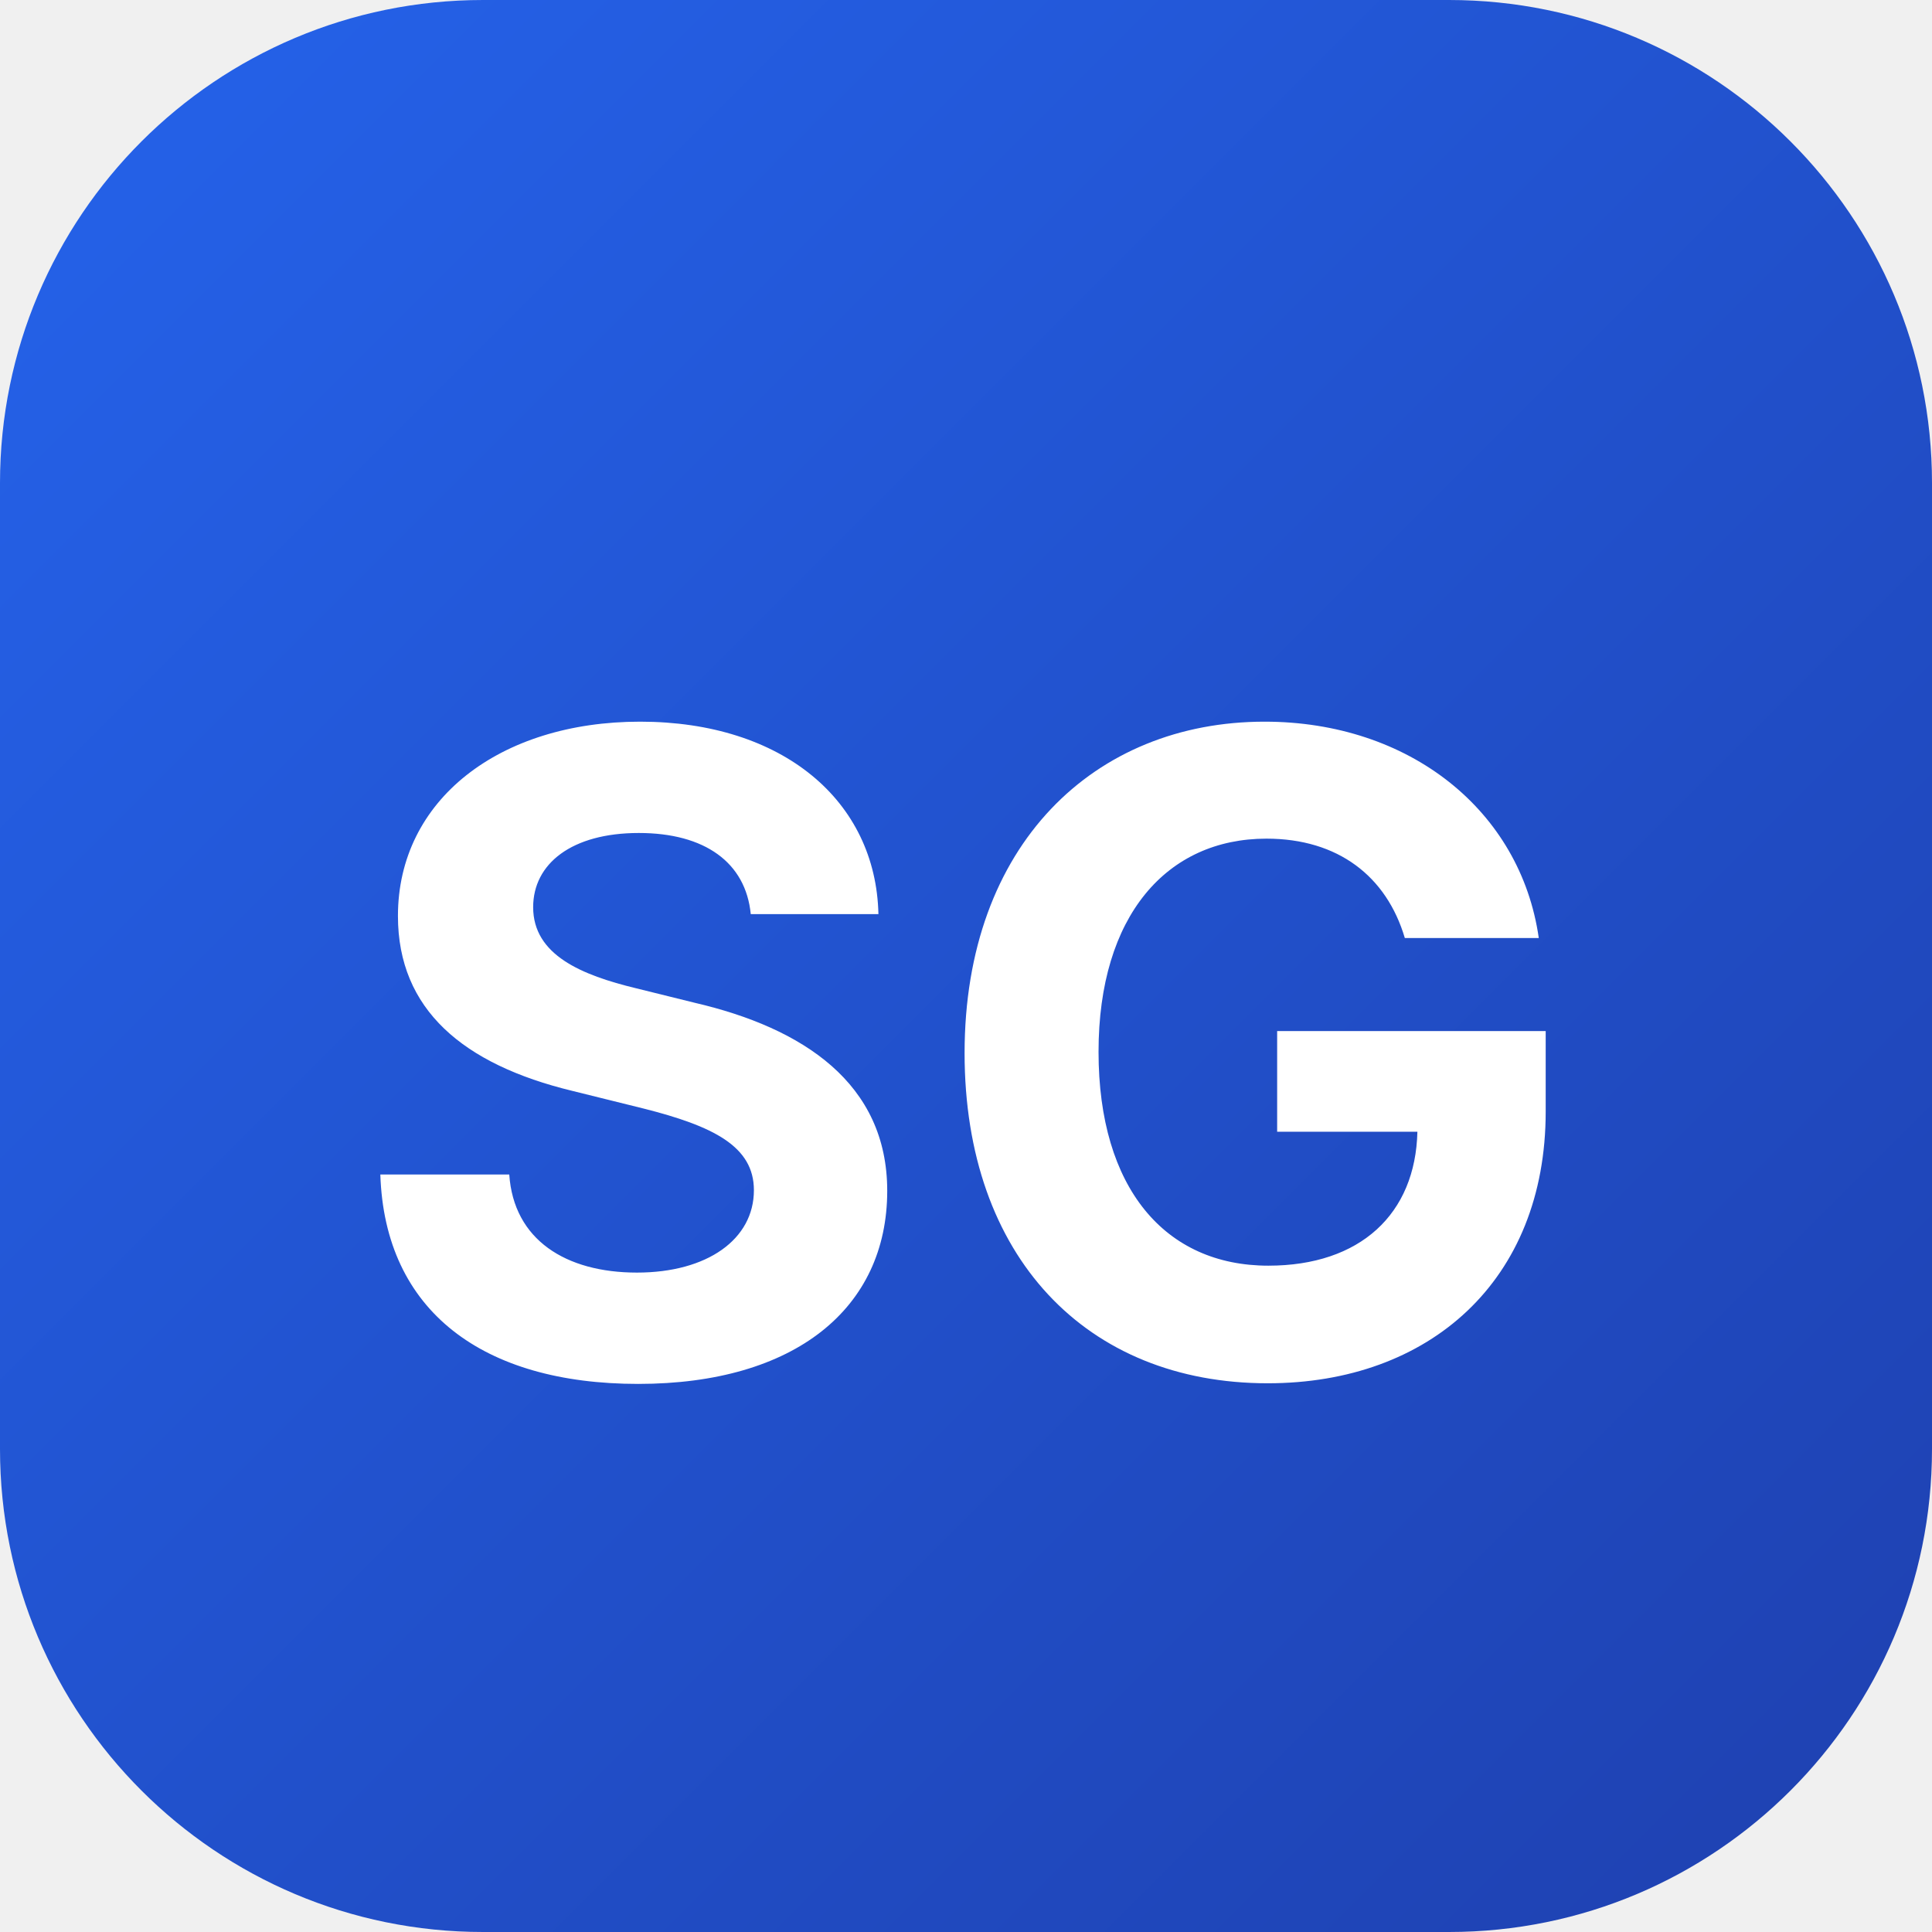
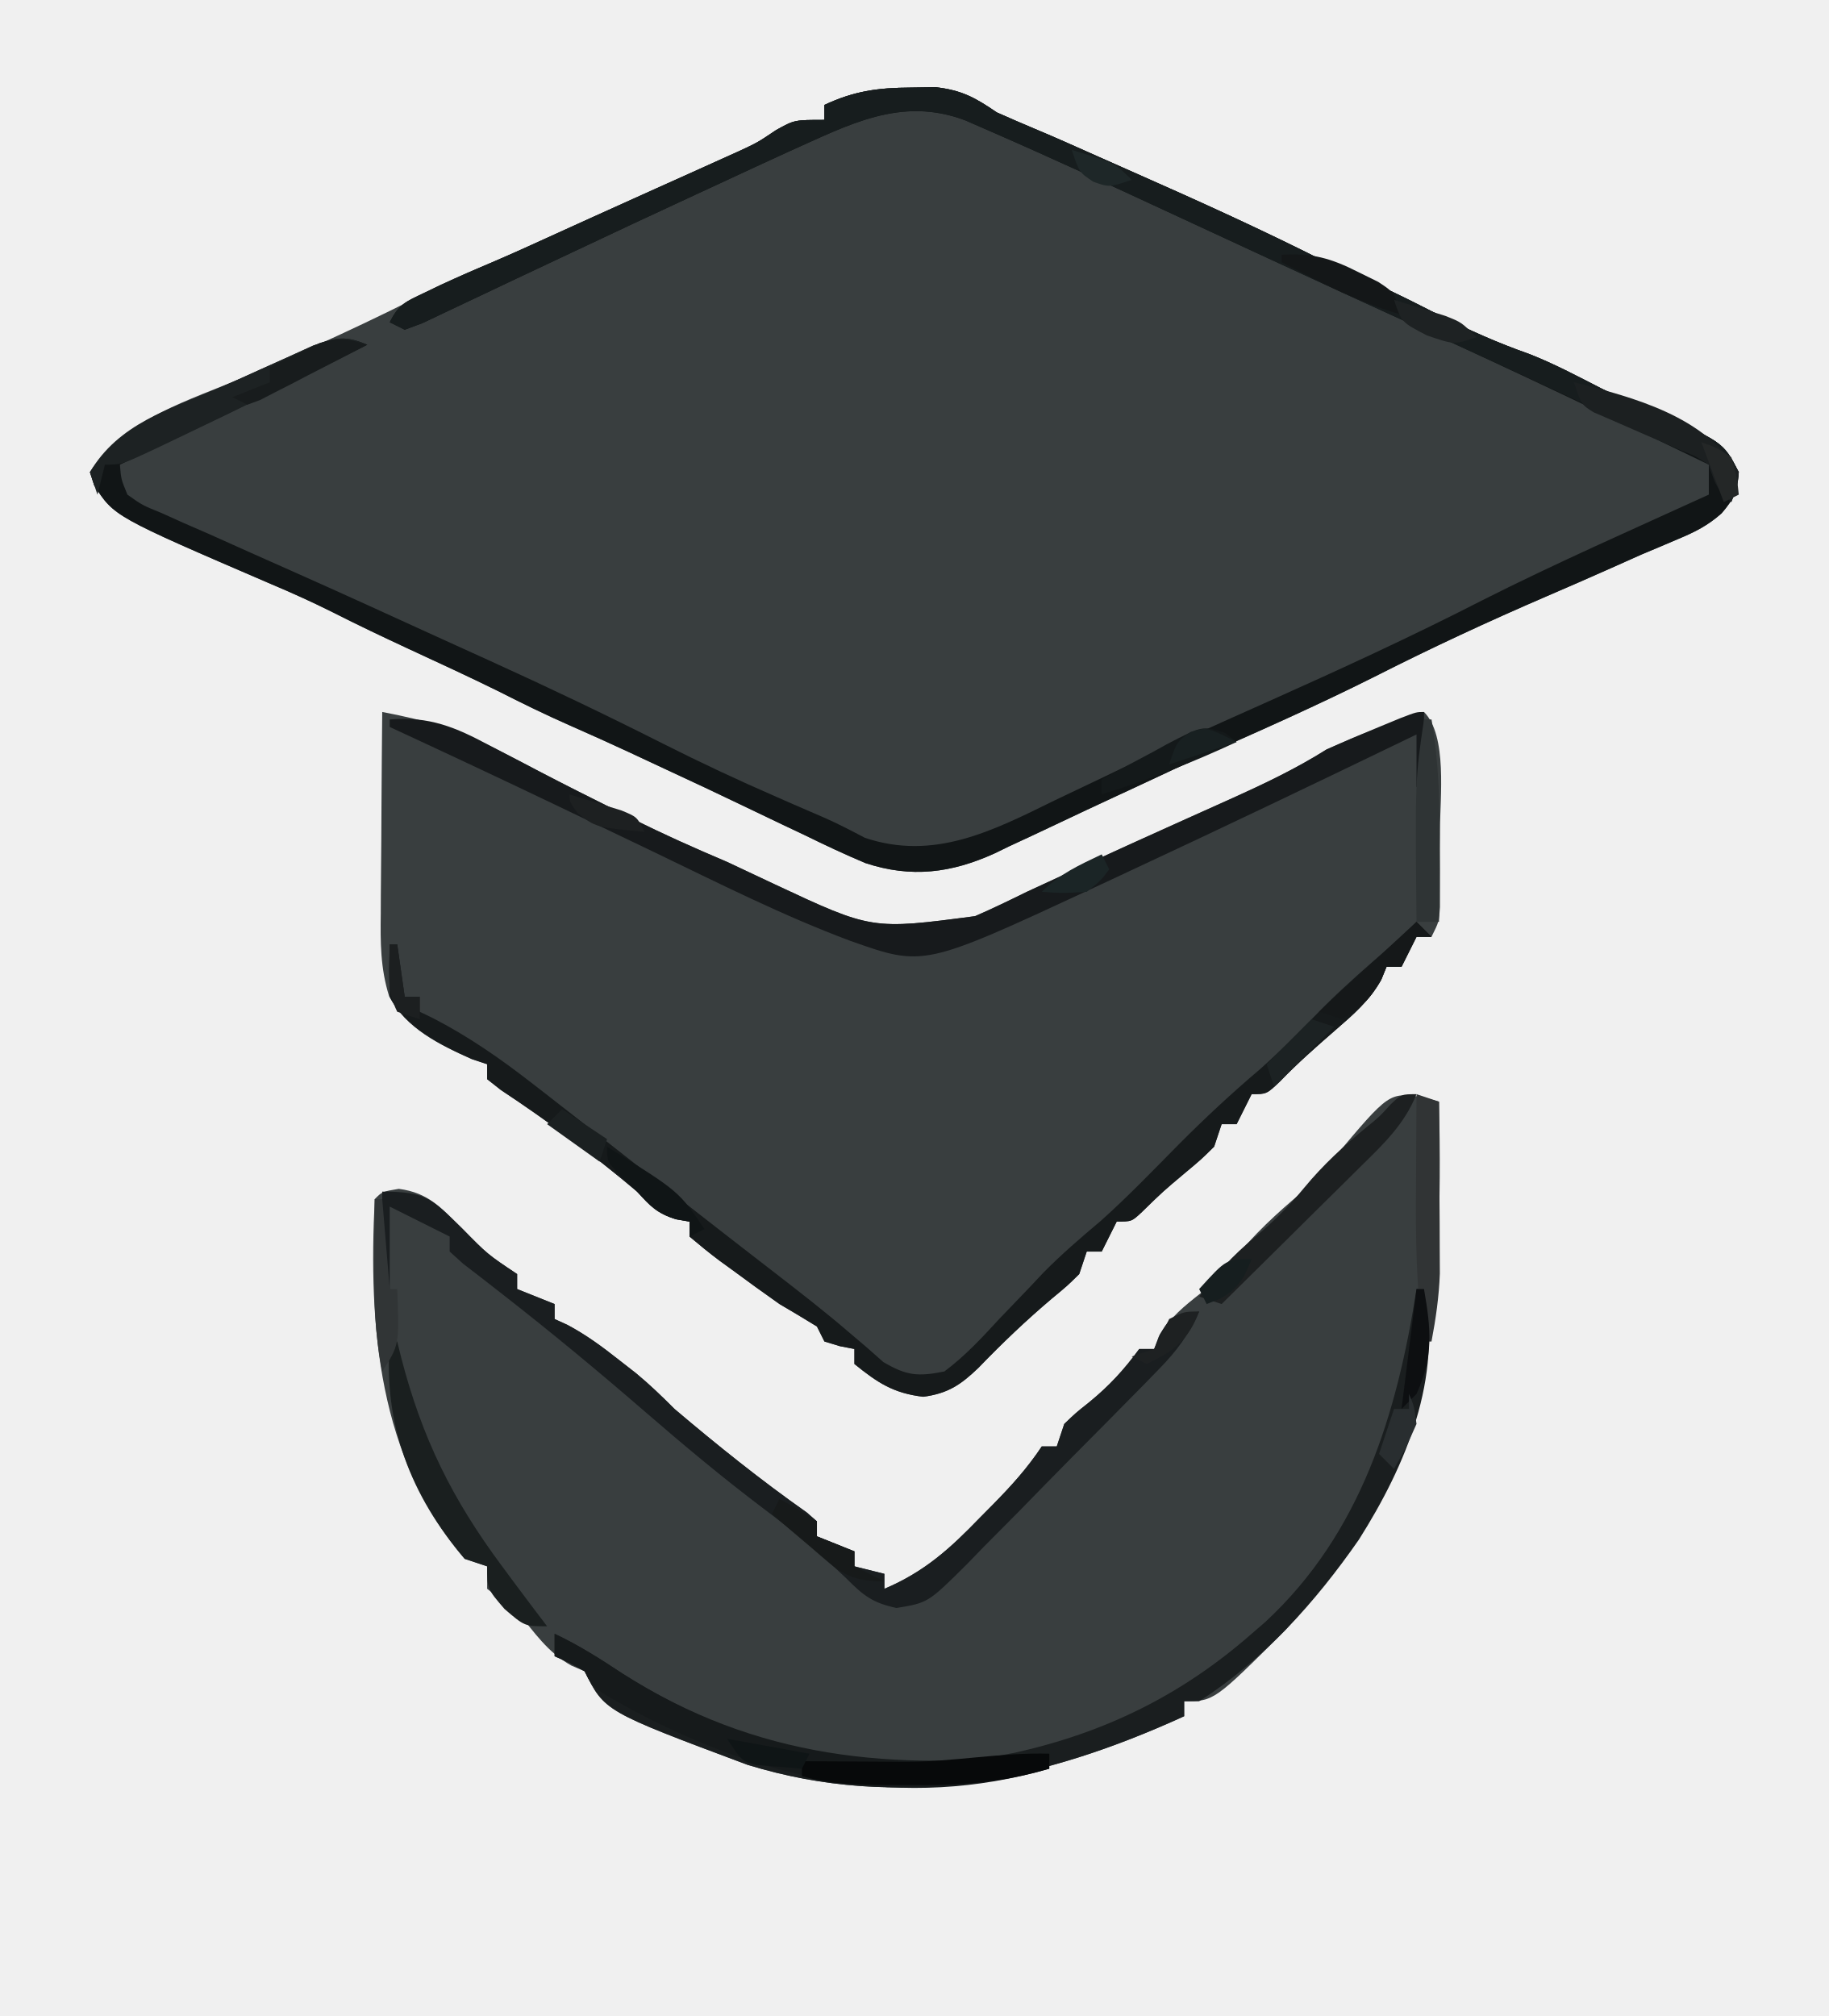
- <svg xmlns="http://www.w3.org/2000/svg" width="48" height="48" viewBox="0 0 48 48" fill="none">
-   <rect width="48" height="48" rx="12" fill="url(#blue-gradient)" />
-   <text x="50%" y="54%" text-anchor="middle" dominant-baseline="middle" font-family="Inter, Arial, sans-serif" font-size="22" font-weight="bold" fill="white">SG</text>
-   <defs>
-     <linearGradient id="blue-gradient" x1="0" y1="0" x2="48" y2="48" gradientUnits="userSpaceOnUse">
-       <stop stop-color="#2563eb" />
-       <stop offset="1" stop-color="#1e40af" />
-     </linearGradient>
-   </defs>
+ <svg xmlns="http://www.w3.org/2000/svg" version="1.1" width="244" height="269">
+   <path d="M0 0 C1.103 -0.017 2.207 -0.034 3.344 -0.051 C6.844 0.352 8.621 1.345 11.5 3.312 C13.179 4.055 14.859 4.795 16.555 5.5 C19.457 6.712 22.323 8.004 25.195 9.285 C26.668 9.942 28.142 10.596 29.617 11.246 C38.418 15.131 47.181 19.098 55.758 23.457 C57.951 24.534 60.202 25.459 62.457 26.398 C65.166 27.61 67.793 28.965 70.438 30.312 C74.408 32.32 78.312 34.062 82.504 35.535 C85.821 36.827 88.946 38.497 92.113 40.117 C94.139 41.131 96.162 42.062 98.25 42.938 C108.397 47.231 108.397 47.231 110.5 51.312 C110.349 53.8 109.828 54.933 108.203 56.812 C106.331 58.461 104.673 59.291 102.375 60.25 C101.569 60.593 100.764 60.936 99.934 61.289 C99.131 61.627 98.327 61.965 97.5 62.312 C96.144 62.913 94.79 63.517 93.438 64.125 C90.589 65.395 87.733 66.643 84.867 67.875 C77.075 71.232 69.449 74.774 61.883 78.617 C54.362 82.386 46.676 85.803 38.98 89.195 C36.422 90.348 33.881 91.535 31.342 92.73 C28.747 93.949 26.146 95.154 23.545 96.358 C22.162 97.004 20.781 97.656 19.404 98.313 C17.318 99.308 15.223 100.281 13.125 101.25 C12.496 101.557 11.867 101.863 11.219 102.179 C5.425 104.811 0.09 105.498 -6.034 103.476 C-8.781 102.322 -11.45 101.064 -14.125 99.75 C-15.086 99.295 -16.046 98.841 -17.036 98.373 C-18.966 97.458 -20.892 96.537 -22.815 95.608 C-25.843 94.147 -28.887 92.723 -31.937 91.308 C-33.749 90.467 -35.558 89.618 -37.367 88.77 C-40.045 87.524 -42.733 86.312 -45.438 85.125 C-48.706 83.687 -51.888 82.128 -55.07 80.512 C-59.011 78.567 -63.006 76.737 -66.993 74.888 C-70.353 73.326 -73.696 71.741 -77 70.062 C-79.767 68.679 -82.537 67.421 -85.387 66.223 C-106.278 57.225 -106.278 57.225 -108.938 53.062 C-109.216 52.196 -109.216 52.196 -109.5 51.312 C-104.635 44.015 -96.427 41.843 -88.664 38.529 C-80.196 34.904 -71.878 31.101 -63.684 26.891 C-60.993 25.557 -58.285 24.343 -55.518 23.178 C-52.126 21.723 -48.775 20.174 -45.417 18.642 C-42.545 17.333 -39.668 16.036 -36.789 14.742 C-35.387 14.11 -35.387 14.11 -33.957 13.465 C-32.047 12.603 -30.135 11.744 -28.223 10.887 C-26.832 10.258 -26.832 10.258 -25.414 9.617 C-24.589 9.246 -23.763 8.874 -22.913 8.492 C-20.421 7.332 -20.421 7.332 -17.943 5.668 C-15.5 4.312 -15.5 4.312 -11.5 4.312 C-11.5 3.652 -11.5 2.993 -11.5 2.312 C-7.552 0.464 -4.347 0.015 0 0 Z " fill="#393E3F" transform="translate(121.5,11.6875)" />
+   <path d="M0 0 C5.632 1.062 10.452 2.429 15.562 5.125 C16.763 5.748 17.963 6.37 19.164 6.992 C20.095 7.481 20.095 7.481 21.044 7.979 C24.488 9.776 27.964 11.511 31.438 13.25 C32.087 13.579 32.737 13.908 33.406 14.247 C37.543 16.327 41.735 18.191 46 20 C48.128 20.994 50.253 21.994 52.375 23 C65.326 29.065 65.326 29.065 79.109 27.242 C81.443 26.229 83.718 25.125 86 24 C87.894 23.121 89.79 22.246 91.688 21.375 C92.774 20.871 93.861 20.367 94.98 19.848 C98.162 18.379 101.355 16.935 104.551 15.496 C106.02 14.833 106.02 14.833 107.519 14.157 C109.477 13.274 111.437 12.393 113.397 11.515 C117.76 9.546 121.943 7.556 126 5 C130.263 3.062 134.537 1.415 139 0 C142.149 3.149 141.131 11.462 141.137 15.627 C141.133 16.513 141.129 17.399 141.125 18.312 C141.129 19.218 141.133 20.124 141.137 21.057 C141.135 22.353 141.135 22.353 141.133 23.676 C141.132 24.459 141.131 25.242 141.129 26.048 C141 28 141 28 140 30 C139.34 30 138.68 30 138 30 C137.34 31.32 136.68 32.64 136 34 C135.34 34 134.68 34 134 34 C133.771 34.567 133.541 35.134 133.305 35.719 C131.658 38.598 129.629 40.331 127.125 42.5 C124.597 44.703 122.13 46.865 119.805 49.281 C118 51 118 51 116 51 C115.34 52.32 114.68 53.64 114 55 C113.34 55 112.68 55 112 55 C111.67 55.99 111.34 56.98 111 58 C109.258 59.719 109.258 59.719 107.125 61.5 C104.146 64.003 104.146 64.003 101.367 66.719 C100 68 100 68 98 68 C97.01 69.98 97.01 69.98 96 72 C95.34 72 94.68 72 94 72 C93.505 73.485 93.505 73.485 93 75 C91.398 76.578 91.398 76.578 89.375 78.25 C85.907 81.182 82.693 84.25 79.543 87.52 C77.173 89.793 75.464 90.938 72.188 91.375 C68.201 90.906 66.093 89.504 63 87 C63 86.34 63 85.68 63 85 C62.041 84.814 62.041 84.814 61.062 84.625 C60.382 84.419 59.701 84.213 59 84 C58.67 83.34 58.34 82.68 58 82 C56.347 80.978 54.677 79.983 53 79 C50.877 77.506 48.773 75.983 46.688 74.438 C46.138 74.039 45.588 73.64 45.021 73.229 C43.642 72.202 42.316 71.106 41 70 C41 69.34 41 68.68 41 68 C40.402 67.897 39.804 67.794 39.188 67.688 C36.621 66.881 35.864 65.913 34 64 C28.196 59.102 22.168 54.635 15.836 50.445 C14.927 49.73 14.927 49.73 14 49 C14 48.34 14 47.68 14 47 C12.979 46.66 12.979 46.66 11.938 46.312 C7.615 44.381 3.166 42.242 0.915 37.915 C-0.252 34.198 -0.249 30.707 -0.195 26.855 C-0.192 26.086 -0.19 25.316 -0.187 24.523 C-0.176 22.078 -0.15 19.633 -0.125 17.188 C-0.115 15.524 -0.106 13.861 -0.098 12.197 C-0.076 8.131 -0.041 4.066 0 0 Z " fill="#393E3F" transform="translate(51,95)" />
+   <path d="M0 0 C0.764 0.206 1.529 0.412 2.316 0.625 C2.942 28.43 1.301 49.987 -18.301 71.25 C-27.707 80.625 -27.707 80.625 -31.684 80.625 C-31.684 81.285 -31.684 81.945 -31.684 82.625 C-50.507 91.229 -69.596 95.358 -89.957 89.105 C-109.007 81.979 -109.007 81.979 -111.684 76.625 C-112.55 76.254 -112.55 76.254 -113.434 75.875 C-116.628 74.1 -118.388 71.438 -120.684 68.625 C-121.447 68.068 -122.21 67.511 -122.996 66.938 C-123.553 66.504 -124.11 66.071 -124.684 65.625 C-124.684 64.635 -124.684 63.645 -124.684 62.625 C-125.674 62.295 -126.664 61.965 -127.684 61.625 C-139.258 48.075 -140.526 30.654 -139.684 13.625 C-138.684 12.625 -138.684 12.625 -136.477 12.254 C-132.472 12.786 -130.858 14.778 -127.996 17.562 C-124.635 20.987 -124.635 20.987 -120.684 23.625 C-120.684 24.285 -120.684 24.945 -120.684 25.625 C-119.034 26.285 -117.384 26.945 -115.684 27.625 C-115.684 28.285 -115.684 28.945 -115.684 29.625 C-115.118 29.884 -114.552 30.143 -113.969 30.41 C-111.457 31.746 -109.356 33.304 -107.121 35.062 C-106.357 35.659 -105.592 36.256 -104.805 36.871 C-102.977 38.382 -101.357 39.951 -99.684 41.625 C-93.979 46.464 -88.166 51.129 -82.047 55.434 C-81.597 55.827 -81.147 56.22 -80.684 56.625 C-80.684 57.285 -80.684 57.945 -80.684 58.625 C-79.034 59.285 -77.384 59.945 -75.684 60.625 C-75.684 61.285 -75.684 61.945 -75.684 62.625 C-73.704 63.12 -73.704 63.12 -71.684 63.625 C-71.684 64.285 -71.684 64.945 -71.684 65.625 C-66.318 63.349 -62.906 60.243 -58.934 56.125 C-58.357 55.544 -57.781 54.962 -57.188 54.363 C-54.724 51.854 -52.645 49.568 -50.684 46.625 C-50.024 46.625 -49.364 46.625 -48.684 46.625 C-48.354 45.635 -48.024 44.645 -47.684 43.625 C-46.16 42.16 -46.16 42.16 -44.309 40.688 C-41.664 38.519 -39.705 36.391 -37.684 33.625 C-37.024 33.625 -36.364 33.625 -35.684 33.625 C-35.374 32.79 -35.374 32.79 -35.059 31.938 C-33.537 29.378 -31.708 27.936 -29.391 26.109 C-27.449 24.421 -25.847 22.587 -24.184 20.625 C-21.282 17.213 -18.134 14.488 -14.684 11.625 C-13.663 10.476 -12.664 9.309 -11.684 8.125 C-4.349 -0.608 -4.349 -0.608 0 0 Z " fill="#393E3F" transform="translate(189.6836,146.375)" />
+   <path d="M0 0 C1.103 -0.017 2.207 -0.034 3.344 -0.051 C6.844 0.352 8.621 1.345 11.5 3.312 C13.179 4.055 14.859 4.795 16.555 5.5 C19.457 6.712 22.323 8.004 25.195 9.285 C26.668 9.942 28.142 10.596 29.617 11.246 C38.418 15.131 47.181 19.098 55.758 23.457 C57.951 24.534 60.202 25.459 62.457 26.398 C65.166 27.61 67.793 28.965 70.438 30.312 C74.408 32.32 78.312 34.062 82.504 35.535 C85.821 36.827 88.946 38.497 92.113 40.117 C94.139 41.131 96.162 42.062 98.25 42.938 C108.397 47.231 108.397 47.231 110.5 51.312 C110.349 53.8 109.828 54.933 108.203 56.812 C106.331 58.461 104.673 59.291 102.375 60.25 C101.569 60.593 100.764 60.936 99.934 61.289 C99.131 61.627 98.327 61.965 97.5 62.312 C96.144 62.913 94.79 63.517 93.438 64.125 C90.589 65.395 87.733 66.643 84.867 67.875 C77.075 71.232 69.449 74.774 61.883 78.617 C54.362 82.386 46.676 85.803 38.98 89.195 C36.422 90.348 33.881 91.535 31.342 92.73 C28.747 93.949 26.146 95.154 23.545 96.358 C22.162 97.004 20.781 97.656 19.404 98.313 C17.318 99.308 15.223 100.281 13.125 101.25 C12.496 101.557 11.867 101.863 11.219 102.179 C5.425 104.811 0.09 105.498 -6.034 103.476 C-8.781 102.322 -11.45 101.064 -14.125 99.75 C-15.086 99.295 -16.046 98.841 -17.036 98.373 C-18.966 97.458 -20.892 96.537 -22.815 95.608 C-25.843 94.147 -28.887 92.723 -31.937 91.308 C-33.749 90.467 -35.558 89.618 -37.367 88.77 C-40.045 87.524 -42.733 86.312 -45.438 85.125 C-48.706 83.687 -51.888 82.128 -55.07 80.512 C-59.011 78.567 -63.006 76.737 -66.993 74.888 C-70.353 73.326 -73.696 71.741 -77 70.062 C-79.767 68.679 -82.537 67.421 -85.387 66.223 C-106.278 57.225 -106.278 57.225 -108.938 53.062 C-109.216 52.196 -109.216 52.196 -109.5 51.312 C-105.229 44.907 -99.196 43.035 -92.362 40.12 C-90.53 39.325 -88.712 38.499 -86.895 37.672 C-85.712 37.141 -84.53 36.61 -83.312 36.062 C-82.123 35.521 -80.933 34.98 -79.707 34.422 C-76.604 33.348 -75.455 33.051 -72.5 34.312 C-83.414 39.836 -94.41 45.152 -105.5 50.312 C-105.347 52.247 -105.347 52.247 -104.5 54.312 C-102.517 55.721 -102.517 55.721 -99.945 56.766 C-98.955 57.212 -97.965 57.658 -96.945 58.118 C-95.849 58.595 -94.754 59.071 -93.625 59.562 C-91.874 60.347 -90.124 61.132 -88.374 61.918 C-86.459 62.775 -84.541 63.626 -82.623 64.477 C-75.939 67.445 -69.29 70.49 -62.639 73.53 C-60.44 74.533 -58.238 75.531 -56.036 76.528 C-48.282 80.05 -40.621 83.71 -33.019 87.55 C-28.051 90.055 -23.04 92.408 -17.938 94.625 C-17.21 94.945 -16.482 95.266 -15.732 95.596 C-14.315 96.219 -12.893 96.834 -11.468 97.44 C-9.641 98.25 -7.866 99.174 -6.098 100.105 C3.111 103.195 10.924 99.191 19.188 95.125 C21.48 94.031 23.773 92.938 26.066 91.848 C26.662 91.562 27.258 91.276 27.872 90.982 C34.398 87.86 41.001 84.916 47.605 81.966 C57.276 77.641 66.872 73.234 76.301 68.398 C86.209 63.394 96.405 58.926 106.5 54.312 C106.5 52.992 106.5 51.672 106.5 50.312 C93.567 44.049 80.61 37.849 67.532 31.893 C60.948 28.894 54.377 25.872 47.812 22.832 C46.956 22.436 46.1 22.039 45.218 21.631 C38.228 18.396 38.228 18.396 34.852 16.829 C26.793 13.089 18.731 9.358 10.586 5.809 C9.506 5.337 8.426 4.866 7.314 4.381 C-1.347 1.093 -8.317 5.009 -16.297 8.556 C-19.33 9.94 -22.353 11.342 -25.375 12.75 C-26.48 13.261 -27.586 13.773 -28.725 14.3 C-34.286 16.875 -39.839 19.468 -45.379 22.091 C-47.959 23.311 -50.541 24.525 -53.123 25.739 C-54.372 26.329 -55.62 26.921 -56.867 27.517 C-58.606 28.348 -60.35 29.168 -62.094 29.988 C-63.091 30.462 -64.088 30.935 -65.115 31.423 C-65.902 31.717 -66.689 32.01 -67.5 32.312 C-68.16 31.983 -68.82 31.652 -69.5 31.312 C-68.263 28.839 -67.334 28.557 -64.875 27.375 C-63.783 26.849 -63.783 26.849 -62.668 26.312 C-60.281 25.211 -57.874 24.163 -55.45 23.146 C-53.11 22.146 -50.796 21.092 -48.48 20.035 C-44.588 18.261 -40.691 16.496 -36.789 14.742 C-35.387 14.11 -35.387 14.11 -33.957 13.465 C-32.047 12.603 -30.135 11.744 -28.223 10.887 C-26.832 10.258 -26.832 10.258 -25.414 9.617 C-24.589 9.246 -23.763 8.874 -22.913 8.492 C-20.421 7.332 -20.421 7.332 -17.943 5.668 C-15.5 4.312 -15.5 4.312 -11.5 4.312 C-11.5 3.652 -11.5 2.993 -11.5 2.312 C-7.552 0.464 -4.347 0.015 0 0 Z " fill="#111516" transform="translate(121.5,11.6875)" />
+   <path d="M0 0 C1.103 -0.017 2.207 -0.034 3.344 -0.051 C6.844 0.352 8.621 1.345 11.5 3.312 C13.179 4.055 14.859 4.795 16.555 5.5 C19.457 6.712 22.323 8.004 25.195 9.285 C26.668 9.942 28.142 10.596 29.617 11.246 C38.418 15.131 47.181 19.098 55.758 23.457 C57.951 24.534 60.202 25.459 62.457 26.398 C65.166 27.61 67.793 28.965 70.438 30.312 C74.408 32.32 78.312 34.062 82.504 35.535 C85.821 36.827 88.946 38.497 92.113 40.117 C94.139 41.131 96.162 42.062 98.25 42.938 C108.397 47.231 108.397 47.231 110.5 51.312 C110.188 53.562 110.188 53.562 109.5 55.312 C107.5 53.312 107.5 53.312 106.5 50.312 C104.413 48.951 104.413 48.951 101.777 47.781 C100.778 47.307 99.778 46.832 98.748 46.343 C97.655 45.838 96.563 45.333 95.438 44.812 C94.301 44.278 93.165 43.743 91.995 43.192 C88.502 41.553 85.003 39.93 81.5 38.312 C80.541 37.869 79.582 37.425 78.593 36.968 C73.902 34.802 69.203 32.653 64.5 30.512 C58.928 27.972 53.369 25.405 47.812 22.832 C46.956 22.436 46.1 22.039 45.218 21.631 C38.228 18.396 38.228 18.396 34.852 16.829 C26.793 13.089 18.731 9.358 10.586 5.809 C9.506 5.337 8.426 4.866 7.314 4.381 C-1.347 1.093 -8.317 5.009 -16.297 8.556 C-19.33 9.94 -22.353 11.342 -25.375 12.75 C-27.033 13.517 -27.033 13.517 -28.725 14.3 C-34.286 16.875 -39.839 19.468 -45.379 22.091 C-47.959 23.311 -50.541 24.525 -53.123 25.739 C-54.372 26.329 -55.62 26.921 -56.867 27.517 C-58.606 28.348 -60.35 29.168 -62.094 29.988 C-63.589 30.699 -63.589 30.699 -65.115 31.423 C-65.902 31.717 -66.689 32.01 -67.5 32.312 C-68.16 31.983 -68.82 31.652 -69.5 31.312 C-68.263 28.839 -67.334 28.557 -64.875 27.375 C-64.147 27.024 -63.418 26.674 -62.668 26.312 C-60.281 25.211 -57.874 24.163 -55.45 23.146 C-53.11 22.146 -50.796 21.092 -48.48 20.035 C-44.588 18.261 -40.691 16.496 -36.789 14.742 C-35.387 14.11 -35.387 14.11 -33.957 13.465 C-32.047 12.603 -30.135 11.744 -28.223 10.887 C-26.832 10.258 -26.832 10.258 -25.414 9.617 C-24.589 9.246 -23.763 8.874 -22.913 8.492 C-20.421 7.332 -20.421 7.332 -17.943 5.668 C-15.5 4.312 -15.5 4.312 -11.5 4.312 C-11.5 3.652 -11.5 2.993 -11.5 2.312 C-7.552 0.464 -4.347 0.015 0 0 Z " fill="#171D1E" transform="translate(121.5,11.6875)" />
+   <path d="M0 0 C0.99 0.99 0.99 0.99 2 2 C1.34 2 0.68 2 0 2 C-0.66 3.32 -1.32 4.64 -2 6 C-2.66 6 -3.32 6 -4 6 C-4.229 6.567 -4.459 7.134 -4.695 7.719 C-6.342 10.598 -8.371 12.331 -10.875 14.5 C-13.403 16.703 -15.87 18.865 -18.195 21.281 C-20 23 -20 23 -22 23 C-22.66 24.32 -23.32 25.64 -24 27 C-24.66 27 -25.32 27 -26 27 C-26.495 28.485 -26.495 28.485 -27 30 C-28.742 31.719 -28.742 31.719 -30.875 33.5 C-33.854 36.003 -33.854 36.003 -36.633 38.719 C-38 40 -38 40 -40 40 C-40.66 41.32 -41.32 42.64 -42 44 C-42.66 44 -43.32 44 -44 44 C-44.33 44.99 -44.66 45.98 -45 47 C-46.602 48.578 -46.602 48.578 -48.625 50.25 C-52.093 53.182 -55.307 56.25 -58.457 59.52 C-60.827 61.793 -62.536 62.938 -65.812 63.375 C-69.799 62.906 -71.907 61.504 -75 59 C-75 58.34 -75 57.68 -75 57 C-75.959 56.814 -75.959 56.814 -76.938 56.625 C-77.618 56.419 -78.299 56.212 -79 56 C-79.33 55.34 -79.66 54.68 -80 54 C-81.653 52.978 -83.323 51.983 -85 51 C-87.123 49.506 -89.227 47.983 -91.312 46.438 C-91.862 46.039 -92.412 45.64 -92.979 45.229 C-94.358 44.202 -95.684 43.106 -97 42 C-97 41.34 -97 40.68 -97 40 C-97.598 39.897 -98.196 39.794 -98.812 39.688 C-101.379 38.881 -102.136 37.913 -104 36 C-109.804 31.102 -115.832 26.635 -122.164 22.445 C-122.77 21.968 -123.376 21.491 -124 21 C-124 20.34 -124 19.68 -124 19 C-125.021 18.66 -125.021 18.66 -126.062 18.312 C-130.134 16.494 -134.945 14.109 -137 10 C-137.04 7.667 -137.043 5.333 -137 3 C-136.67 3 -136.34 3 -136 3 C-135.67 5.31 -135.34 7.62 -135 10 C-134.34 10 -133.68 10 -133 10 C-133 10.66 -133 11.32 -133 12 C-132.443 12.268 -131.886 12.536 -131.312 12.812 C-126.525 15.271 -122.311 18.2 -118.062 21.5 C-117.497 21.938 -116.932 22.376 -116.35 22.827 C-111.749 26.4 -107.169 30 -102.593 33.605 C-99.226 36.257 -95.85 38.898 -92.465 41.527 C-91.688 42.131 -90.911 42.734 -90.111 43.356 C-88.548 44.568 -86.984 45.779 -85.418 46.988 C-82.179 49.495 -78.955 52.003 -75.844 54.668 C-74.988 55.396 -74.132 56.125 -73.25 56.875 C-72.554 57.491 -71.858 58.107 -71.141 58.742 C-68.044 60.562 -66.548 60.707 -63 60 C-60.228 57.938 -57.961 55.473 -55.625 52.938 C-54.288 51.541 -52.95 50.147 -51.609 48.754 C-51.016 48.123 -50.423 47.492 -49.812 46.842 C-47.368 44.357 -44.749 42.112 -42.086 39.867 C-38.5 36.657 -35.169 33.188 -31.786 29.766 C-28.279 26.235 -24.686 22.893 -20.891 19.672 C-17.866 16.997 -15.08 14.088 -12.246 11.215 C-9.478 8.485 -6.584 5.935 -3.629 3.41 C-2.374 2.324 -1.174 1.174 0 0 Z " fill="#161A1B" transform="translate(189,123)" />
+   <path d="M0 0 C5.955 0 6.577 0.939 10.688 4.938 C14.049 8.362 14.049 8.362 18 11 C18 11.66 18 12.32 18 13 C19.65 13.66 21.3 14.32 23 15 C23 15.66 23 16.32 23 17 C23.566 17.259 24.132 17.518 24.715 17.785 C27.227 19.121 29.327 20.679 31.562 22.438 C32.327 23.034 33.091 23.631 33.879 24.246 C35.707 25.757 37.326 27.326 39 29 C44.705 33.839 50.517 38.504 56.637 42.809 C57.087 43.202 57.536 43.595 58 44 C58 44.66 58 45.32 58 46 C59.65 46.66 61.3 47.32 63 48 C63 48.66 63 49.32 63 50 C64.98 50.495 64.98 50.495 67 51 C67 51.66 67 52.32 67 53 C72.366 50.724 75.778 47.618 79.75 43.5 C80.326 42.919 80.902 42.337 81.496 41.738 C83.959 39.229 86.038 36.943 88 34 C88.66 34 89.32 34 90 34 C90.33 33.01 90.66 32.02 91 31 C92.523 29.535 92.523 29.535 94.375 28.062 C97.019 25.894 98.978 23.766 101 21 C101.66 21 102.32 21 103 21 C103.371 20.041 103.371 20.041 103.75 19.062 C105 17 105 17 107.125 16.25 C107.744 16.168 108.362 16.085 109 16 C107.618 19.093 106.019 21.25 103.655 23.667 C102.974 24.367 102.293 25.068 101.591 25.789 C100.486 26.907 100.486 26.907 99.359 28.047 C98.6 28.818 97.84 29.589 97.057 30.384 C95.449 32.011 93.838 33.634 92.225 35.255 C89.759 37.741 87.315 40.247 84.871 42.754 C83.306 44.332 81.74 45.909 80.172 47.484 C79.444 48.237 78.715 48.99 77.965 49.766 C72.822 54.864 72.822 54.864 68.62 55.557 C65.444 54.882 64.218 53.919 61.938 51.625 C58.392 48.245 54.729 45.184 50.812 42.25 C45.399 38.159 40.228 33.841 35.1 29.4 C28.891 24.025 22.576 18.786 16.098 13.738 C15.179 13.02 14.259 12.302 13.312 11.562 C12.484 10.924 11.655 10.286 10.801 9.629 C10.207 9.091 9.612 8.554 9 8 C9 7.34 9 6.68 9 6 C8.134 5.567 8.134 5.567 7.25 5.125 C5.167 4.083 3.083 3.042 1 2 C1 6.29 1 10.58 1 15 C0.67 15 0.34 15 0 15 C0 10.05 0 5.1 0 0 Z " fill="#1A1E20" transform="translate(51,159)" />
+   <path d="M0 0 C0 3.3 0 6.6 0 10 C-0.33 10 -0.66 10 -1 10 C-1 7.69 -1 5.38 -1 3 C-1.916 3.443 -1.916 3.443 -2.851 3.895 C-14.908 9.722 -26.987 15.502 -39.126 21.156 C-40.895 21.98 -42.663 22.807 -44.431 23.634 C-66.762 34.002 -66.762 34.002 -76.52 30.551 C-85.518 27.194 -94.104 22.849 -102.75 18.688 C-105.366 17.434 -107.983 16.182 -110.6 14.93 C-112.302 14.116 -114.003 13.301 -115.703 12.486 C-123.111 8.937 -130.548 5.454 -138 2 C-138 1.67 -138 1.34 -138 1 C-132.715 0.545 -129.172 2.051 -124.625 4.5 C-123.212 5.233 -121.8 5.966 -120.387 6.699 C-119.665 7.079 -118.944 7.458 -118.201 7.849 C-114.635 9.714 -111.036 11.513 -107.438 13.312 C-106.796 13.637 -106.154 13.962 -105.493 14.297 C-101.39 16.361 -97.229 18.205 -93 20 C-90.872 20.994 -88.747 21.994 -86.625 23 C-73.674 29.065 -73.674 29.065 -59.891 27.242 C-57.557 26.229 -55.282 25.125 -53 24 C-51.106 23.121 -49.21 22.246 -47.312 21.375 C-46.226 20.871 -45.139 20.367 -44.02 19.848 C-40.838 18.379 -37.645 16.935 -34.449 15.496 C-32.98 14.833 -32.98 14.833 -31.481 14.157 C-29.523 13.274 -27.563 12.393 -25.603 11.515 C-21.24 9.546 -17.059 7.553 -13 5 C-10.682 3.965 -8.348 2.964 -6 2 C-5.051 1.608 -4.103 1.216 -3.125 0.812 C-1 0 -1 0 0 0 Z " fill="#171A1C" transform="translate(190,95)" />
+   <path d="M0 0 C0.33 0 0.66 0 1 0 C3.503 11.832 -1.403 23.507 -7.688 33.438 C-13.474 41.768 -20.398 49.508 -29 55 C-29.66 55 -30.32 55 -31 55 C-31 55.66 -31 56.32 -31 57 C-49.823 65.604 -68.912 69.733 -89.273 63.48 C-108.323 56.354 -108.323 56.354 -111 51 C-113.017 49.866 -113.017 49.866 -115 49 C-115 48.01 -115 47.02 -115 46 C-111.782 47.516 -108.899 49.346 -105.938 51.312 C-89.971 61.458 -72.336 65.641 -53.576 61.868 C-41.499 59.162 -31.344 54.188 -22 46 C-21.385 45.468 -20.77 44.935 -20.137 44.387 C-7.373 32.528 -2.597 16.637 0 0 Z " fill="#1A1E1F" transform="translate(189,172)" />
+   <path d="M0 0 C3.218 1.516 6.101 3.346 9.062 5.312 C27.027 16.727 45.164 18.381 66 16 C66 16.66 66 17.32 66 18 C46.478 23.655 27.873 19.489 10.368 10.174 C5.14 7.281 5.14 7.281 4 5 C1.983 3.866 1.983 3.866 0 3 C0 2.01 0 1.02 0 0 Z " fill="#161A1B" transform="translate(74,218)" />
+   <path d="M0 0 C-8.415 4.258 -16.855 8.456 -25.375 12.5 C-26.106 12.85 -26.837 13.2 -27.59 13.561 C-32.764 16 -32.764 16 -35 16 C-35.33 17.32 -35.66 18.64 -36 20 C-36.33 19.01 -36.66 18.02 -37 17 C-33.187 10.535 -26.445 8.616 -19.862 5.807 C-18.03 5.013 -16.212 4.186 -14.395 3.359 C-13.212 2.828 -12.03 2.297 -10.812 1.75 C-9.623 1.209 -8.433 0.667 -7.207 0.109 C-4.104 -0.964 -2.955 -1.261 0 0 Z " fill="#1D2223" transform="translate(49,46)" />
+   <path d="M0 0 C-1.604 4.005 -4.421 6.677 -7.445 9.641 C-7.975 10.168 -8.505 10.695 -9.051 11.238 C-10.738 12.913 -12.431 14.582 -14.125 16.25 C-15.273 17.388 -16.42 18.526 -17.566 19.664 C-20.372 22.448 -23.185 25.226 -26 28 C-26.99 27.67 -27.98 27.34 -29 27 C-26.787 23.99 -24.494 21.492 -21.625 19.125 C-19.15 17.071 -17.045 14.982 -15 12.5 C-12.459 9.421 -9.699 6.884 -6.613 4.359 C-4.948 3.008 -4.948 3.008 -3.418 1.328 C-2 0 -2 0 0 0 Z " fill="#1D2021" transform="translate(189,146)" />
+   <path d="M0 0 C0.33 0 0.66 0 1 0 C1.17 0.69 1.34 1.379 1.516 2.09 C4.301 12.89 8.344 21.054 15 30 C15.589 30.795 16.178 31.591 16.785 32.41 C18.181 34.281 19.585 36.144 21 38 C18 38 18 38 15.312 35.688 C13 33 13 33 13 30 C12.01 29.67 11.02 29.34 10 29 C2.767 20.533 -0.848 11.065 0 0 Z " fill="#1A1F1F" transform="translate(52,179)" />
+   <path d="M0 0 C0 0.66 0 1.32 0 2 C-6.377 3.894 -12.118 4.276 -18.75 4.188 C-19.682 4.187 -20.614 4.186 -21.574 4.186 C-25.564 4.16 -29.144 4.106 -33 3 C-33 2.34 -33 1.68 -33 1 C-32.365 1.005 -31.73 1.01 -31.076 1.016 C-28.175 1.037 -25.275 1.05 -22.375 1.062 C-20.876 1.075 -20.876 1.075 -19.348 1.088 C-12.825 1.109 -6.469 -0.19 0 0 Z " fill="#07090A" transform="translate(140,234)" />
+   <path d="M0 0 C0.33 0 0.66 0 1 0 C2.019 5.849 2.118 11.509 2.062 17.438 C2.058 18.36 2.053 19.282 2.049 20.232 C2.037 22.488 2.021 24.744 2 27 C1.01 27 0.02 27 -1 27 C-1.185 7.995 -1.185 7.995 0 0 Z " fill="#2F3435" transform="translate(190,96)" />
+   <path d="M0 0 C0.99 0.33 1.98 0.66 3 1 C3.029 5.208 3.047 9.417 3.062 13.625 C3.071 14.815 3.079 16.005 3.088 17.23 C3.091 18.384 3.094 19.538 3.098 20.727 C3.103 21.784 3.108 22.842 3.114 23.932 C2.999 27.034 2.577 29.953 2 33 C1.67 33 1.34 33 1 33 C-0.093 25.979 -0.115 19.095 -0.062 12 C-0.058 10.844 -0.053 9.687 -0.049 8.496 C-0.037 5.664 -0.021 2.832 0 0 Z " fill="#313435" transform="translate(189,146)" />
+   <path d="M0 0 C8.114 2.083 17.341 4.477 22 12 C21.688 14.25 21.688 14.25 21 16 C19 14 19 14 18 11 C16.313 9.898 16.313 9.898 14.219 9.062 C13.459 8.725 12.7 8.387 11.918 8.039 C11.12 7.696 10.322 7.353 9.5 7 C7.923 6.322 6.35 5.635 4.781 4.938 C3.73 4.487 3.73 4.487 2.658 4.027 C1 3 1 3 0 0 Z " fill="#1C2021" transform="translate(210,51)" />
+   <path d="M0 0 C0.51 0.4 1.021 0.799 1.547 1.211 C-4.345 3.955 -10.248 6.275 -16.453 8.211 C-16.453 7.551 -16.453 6.891 -16.453 6.211 C-14.212 4.983 -11.963 3.779 -9.703 2.586 C-8.752 2.06 -8.752 2.06 -7.781 1.523 C-3.002 -0.966 -3.002 -0.966 0 0 Z " fill="#14191A" transform="translate(163.4531,97.78906)" />
+   <path d="M0 0 C2.5 1.375 2.5 1.375 5 3 C5 3.66 5 4.32 5 5 C7.475 5.99 7.475 5.99 10 7 C10 7.66 10 8.32 10 9 C11.32 9.66 12.64 10.32 14 11 C9.01 11 7.967 9.686 4.25 6.5 C3.265 5.665 2.28 4.829 1.266 3.969 C0.144 2.994 0.144 2.994 -1 2 C-0.67 1.34 -0.34 0.68 0 0 Z " fill="#171A1A" transform="translate(104,200)" />
+   <path d="M0 0 C0.66 0.66 1.32 1.32 2 2 C1.34 2 0.68 2 0 2 C-0.66 3.32 -1.32 4.64 -2 6 C-2.66 6 -3.32 6 -4 6 C-4.247 6.598 -4.495 7.196 -4.75 7.812 C-6.195 10.341 -7.483 11.551 -10 13 C-10.99 12.67 -11.98 12.34 -13 12 C-8.71 8.04 -4.42 4.08 0 0 Z " fill="#151819" transform="translate(189,123)" />
+   <path d="M0 0 C-2.62 1.364 -5.246 2.716 -7.875 4.062 C-8.995 4.647 -8.995 4.647 -10.137 5.244 C-10.852 5.608 -11.568 5.972 -12.305 6.348 C-13.294 6.858 -13.294 6.858 -14.304 7.379 C-14.864 7.584 -15.423 7.789 -16 8 C-16.66 7.67 -17.32 7.34 -18 7 C-16.35 6.34 -14.7 5.68 -13 5 C-13 4.34 -13 3.68 -13 3 C-11.59 2.298 -10.172 1.614 -8.75 0.938 C-7.961 0.555 -7.172 0.172 -6.359 -0.223 C-3.69 -1.102 -2.627 -0.778 0 0 Z " fill="#181C1D" transform="translate(49,46)" />
+   <path d="M0 0 C4.073 -0.271 6.625 0.473 10.25 2.312 C11.557 2.956 11.557 2.956 12.891 3.613 C15 5 15 5 16 8 C10.315 6.354 5.233 3.71 0 1 C0 0.67 0 0.34 0 0 Z " fill="#141718" transform="translate(171,34)" />
+   <path d="M0 0 C0.33 0 0.66 0 1 0 C1.33 3.96 1.66 7.92 2 12 C2.33 12 2.66 12 3 12 C3.286 19.429 3.286 19.429 1 23 C-0.018 17.984 -0.119 13.214 -0.062 8.125 C-0.058 7.341 -0.053 6.558 -0.049 5.75 C-0.037 3.833 -0.019 1.917 0 0 Z " fill="#313536" transform="translate(50,160)" />
+   <path d="M0 0 C9.595 5.966 9.595 5.966 13 11 C12.01 11.495 12.01 11.495 11 12 C11 11.34 11 10.68 11 10 C10.103 9.845 10.103 9.845 9.188 9.688 C6.629 8.883 5.767 7.988 4 6 C3.278 5.319 2.556 4.639 1.812 3.938 C0 2 0 2 0 0 Z " fill="#101516" transform="translate(81,153)" />
+   <path d="M0 0 C0.33 0 0.66 0 1 0 C1.925 5.367 2.311 8.891 0 14 C-0.66 14.66 -1.32 15.32 -2 16 C-1.34 10.72 -0.68 5.44 0 0 Z " fill="#0D0F11" transform="translate(189,172)" />
+   <path d="M0 0 C0.99 0.33 1.98 0.66 3 1 C0.36 3.64 -2.28 6.28 -5 9 C-5.33 8.01 -5.66 7.02 -6 6 C-4.02 4.02 -2.04 2.04 0 0 Z " fill="#1C2223" transform="translate(175,136)" />
+   <path d="M0 0 C1.461 0.451 2.918 0.911 4.375 1.375 C5.187 1.63 5.999 1.885 6.836 2.148 C9 3 9 3 11 5 C8 6 8 6 4.375 4.75 C1 3 1 3 0 0 Z " fill="#1E2223" transform="translate(186,40)" />
+   <path d="M0 0 C-1.444 3.807 -3.35 5.266 -7 7 C-7.66 6.67 -8.32 6.34 -9 6 C-8.01 5.67 -7.02 5.34 -6 5 C-5.301 3.684 -4.633 2.35 -4 1 C-2 0 -2 0 0 0 Z " fill="#1E2122" transform="translate(160,175)" />
+   <path d="M0 0 C3.63 0.66 7.26 1.32 11 2 C10.67 2.66 10.34 3.32 10 4 C8.721 3.897 7.442 3.794 6.125 3.688 C5.046 3.6 5.046 3.6 3.945 3.512 C2 3 2 3 0 0 Z " fill="#0F1516" transform="translate(97,232)" />
+   <path d="M0 0 C0.688 1.625 0.688 1.625 1 4 C-0.438 7.25 -0.438 7.25 -2 10 C-2.66 9.34 -3.32 8.68 -4 8 C-3.34 6.02 -2.68 4.04 -2 2 C-1.34 2 -0.68 2 0 2 C0 1.34 0 0.68 0 0 Z " fill="#292E30" transform="translate(188,186)" />
+   <path d="M0 0 C1.482 0.449 2.961 0.91 4.438 1.375 C5.261 1.63 6.085 1.885 6.934 2.148 C9 3 9 3 10 5 C3.5 4.387 3.5 4.387 1.062 2.5 C0 1 0 1 0 0 Z " fill="#1D2021" transform="translate(76,106)" />
+   <path d="M0 0 C-1.049 2.622 -1.649 3.794 -4.125 5.25 C-4.744 5.497 -5.362 5.745 -6 6 C-6.33 5.34 -6.66 4.68 -7 4 C-3.375 0 -3.375 0 0 0 Z " fill="#161E1F" transform="translate(167,168)" />
+   <path d="M0 0 C2.97 1.98 2.97 1.98 6 4 C5.67 4.99 5.34 5.98 5 7 C2.69 5.35 0.38 3.7 -2 2 C-1.34 1.34 -0.68 0.68 0 0 Z " fill="#1B2021" transform="translate(75,148)" />
+   <path d="M0 0 C0.33 0.66 0.66 1.32 1 2 C-0.125 3.5 -0.125 3.5 -2 5 C-5.188 5.188 -5.188 5.188 -8 5 C-5.591 2.591 -3.057 1.462 0 0 Z " fill="#1B2526" transform="translate(147,114)" />
+   <path d="M0 0 C1.938 0.688 1.938 0.688 4 2 C4.75 4.625 4.75 4.625 5 7 C4.01 7.495 4.01 7.495 3 8 C2.01 5.36 1.02 2.72 0 0 Z " fill="#242727" transform="translate(227,59)" />
+   <path d="M0 0 C0.33 0 0.66 0 1 0 C1.33 2.31 1.66 4.62 2 7 C2.66 7 3.32 7 4 7 C4 7.99 4 8.98 4 10 C3.01 9.67 2.02 9.34 1 9 C-0.478 6.043 -0.06 3.258 0 0 Z " fill="#1C1F20" transform="translate(52,126)" />
+   <path d="M0 0 C-4.455 1.485 -4.455 1.485 -9 3 C-8 0 -8 0 -6.188 -1.312 C-4 -2 -4 -2 0 0 Z " fill="#182021" transform="translate(165,99)" />
+   <path d="M0 0 C5.75 1.75 5.75 1.75 8 4 C5 5 5 5 2.875 4.25 C1 3 1 3 0 0 Z " fill="#1E2728" transform="translate(143,20)" />
</svg>
